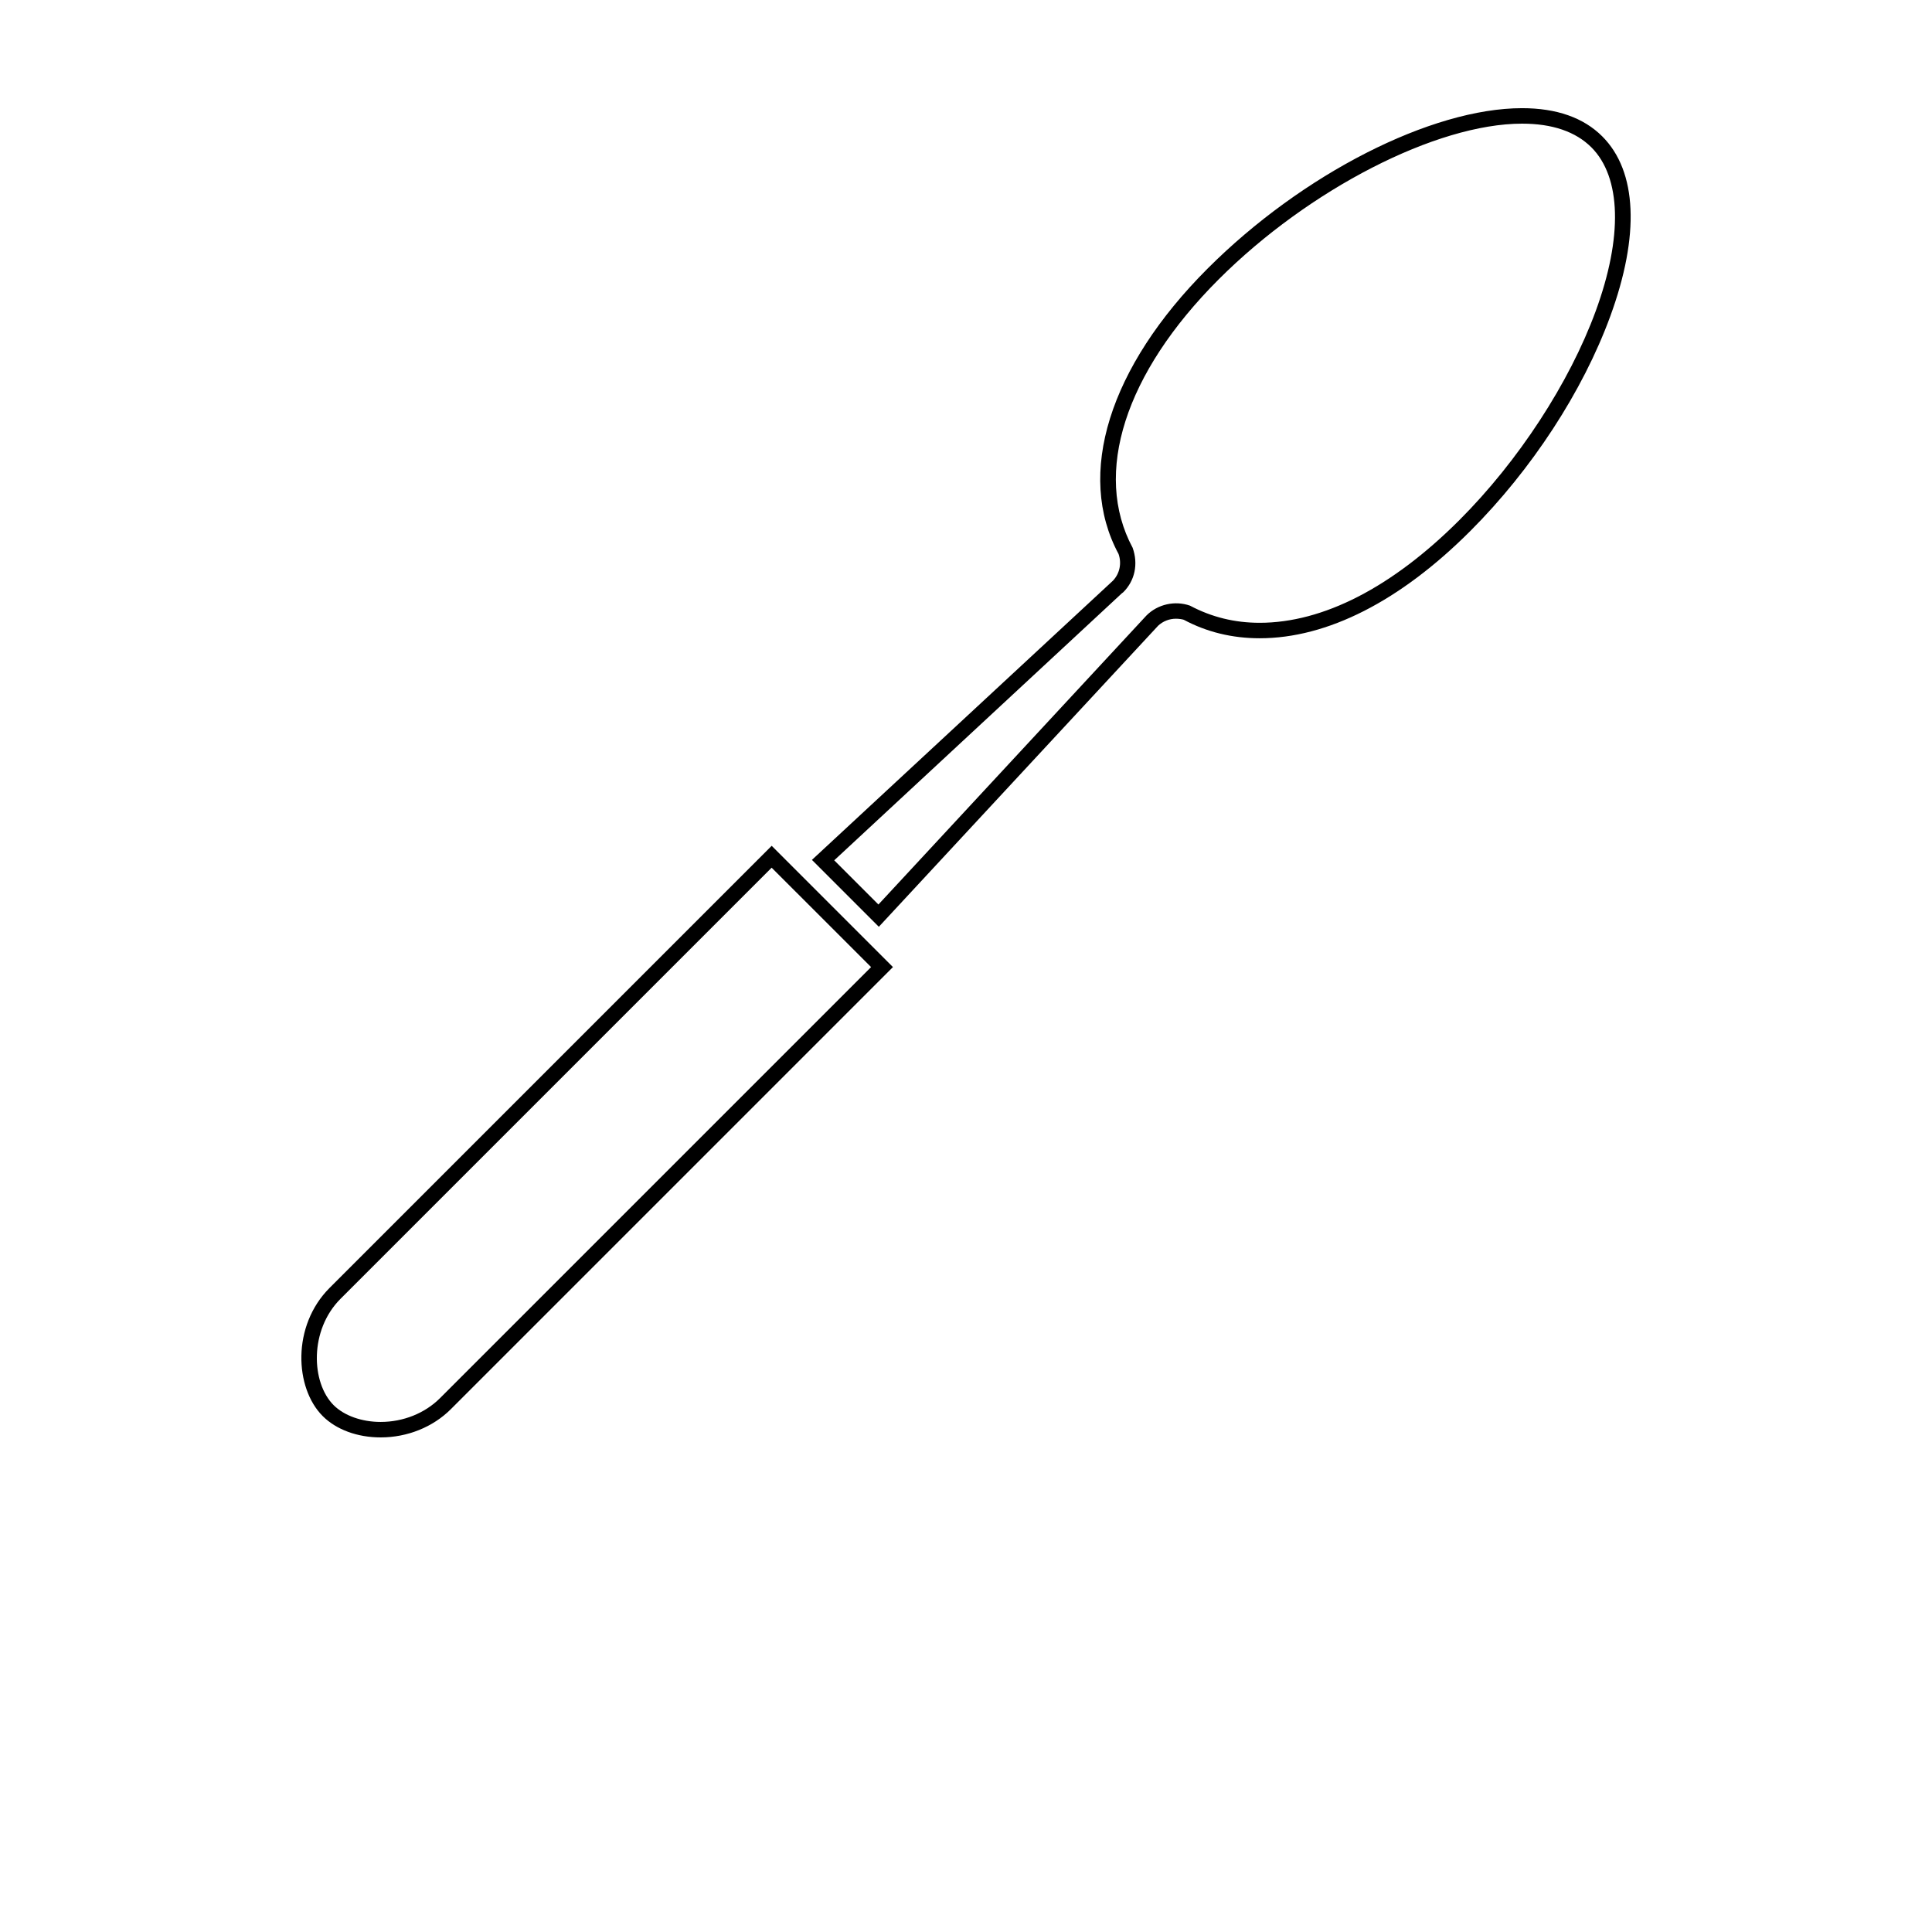
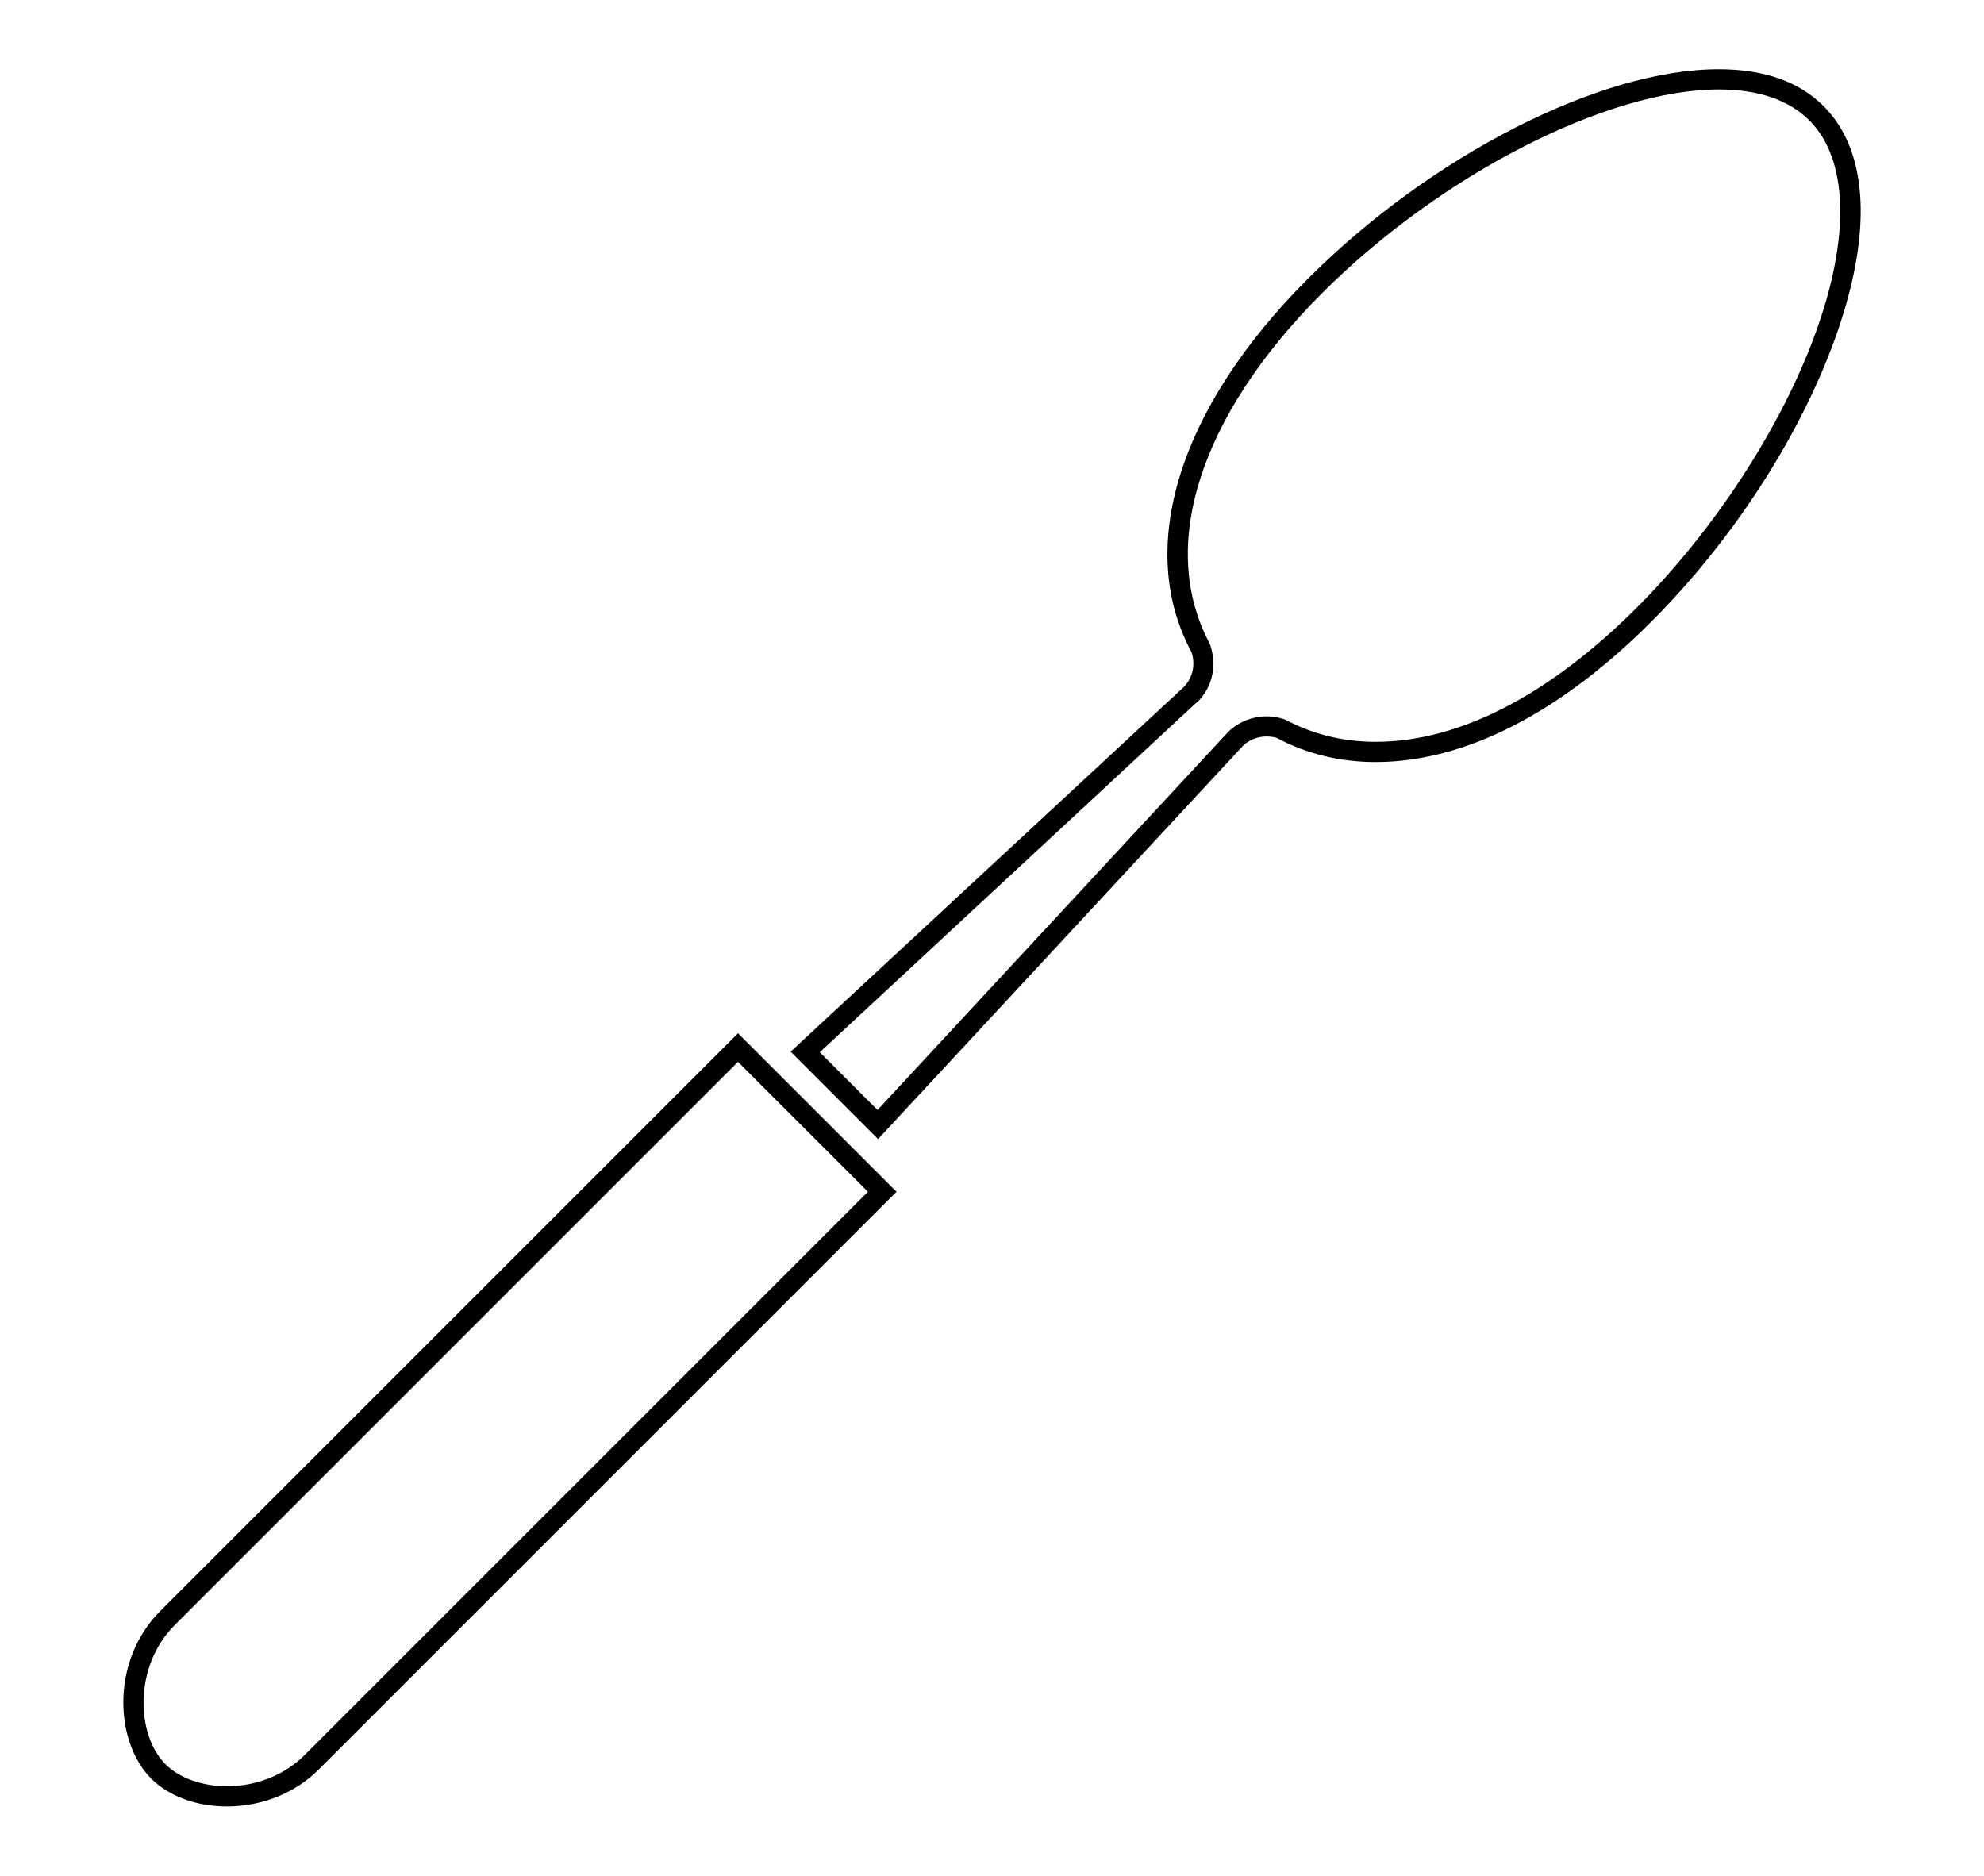
- <svg xmlns="http://www.w3.org/2000/svg" version="1.1" viewBox="0 0 700 700">
+ <svg xmlns="http://www.w3.org/2000/svg" version="1.1" viewBox="75 20 550 520">
  <g>
    <path d="m137.92 520.8c-8.434 0-16.09-2.816-21.004-7.734-10.152-10.152-11.273-32.66 2.516-46.453l160.16-160.16 43.938 43.938-160.16 160.16c-6.512 6.516-15.785 10.25-25.445 10.25zm141.66-206.42-156.19 156.19c-11.363 11.367-10.668 30.379-2.516 38.535 3.82 3.812 10.188 6.09 17.047 6.09 8.18 0 16.012-3.141 21.488-8.605l156.2-156.2zm38.836 21.414-24.238-24.238 109.08-101.18c2.438-2.586 3.203-6.266 2.012-9.672-15.508-28.824-3.496-67.641 32.301-103.43 34.191-34.195 81.027-58.082 113.91-58.082 12.492 0 22.277 3.438 29.055 10.227 12.641 12.633 13.66 35.797 2.883 65.211-9.953 27.156-28.43 55.5-50.715 77.785-25.406 25.406-51.801 38.84-76.316 38.84-9.934 0-19.188-2.258-27.492-6.707-0.637-0.195-1.727-0.375-2.816-0.375-2.445 0-4.742 0.914-6.508 2.574l-0.156 0.18zm-16.16-24.086 16.012 16.012 97.141-104.74c4.07-4.066 10.293-5.453 15.742-3.543 7.875 4.184 16.234 6.215 25.238 6.215 23 0 48.02-12.863 72.359-37.199 21.402-21.402 39.871-49.723 49.41-75.75 9.844-26.859 9.262-48.48-1.578-59.328-5.707-5.684-14.141-8.574-25.102-8.574-31 0-77.246 23.738-109.95 56.441-33.953 33.945-45.602 70.293-31.152 97.223 2.121 5.953 0.758 11.977-3.383 16.105l-0.555 0.426z" />
  </g>
</svg>
